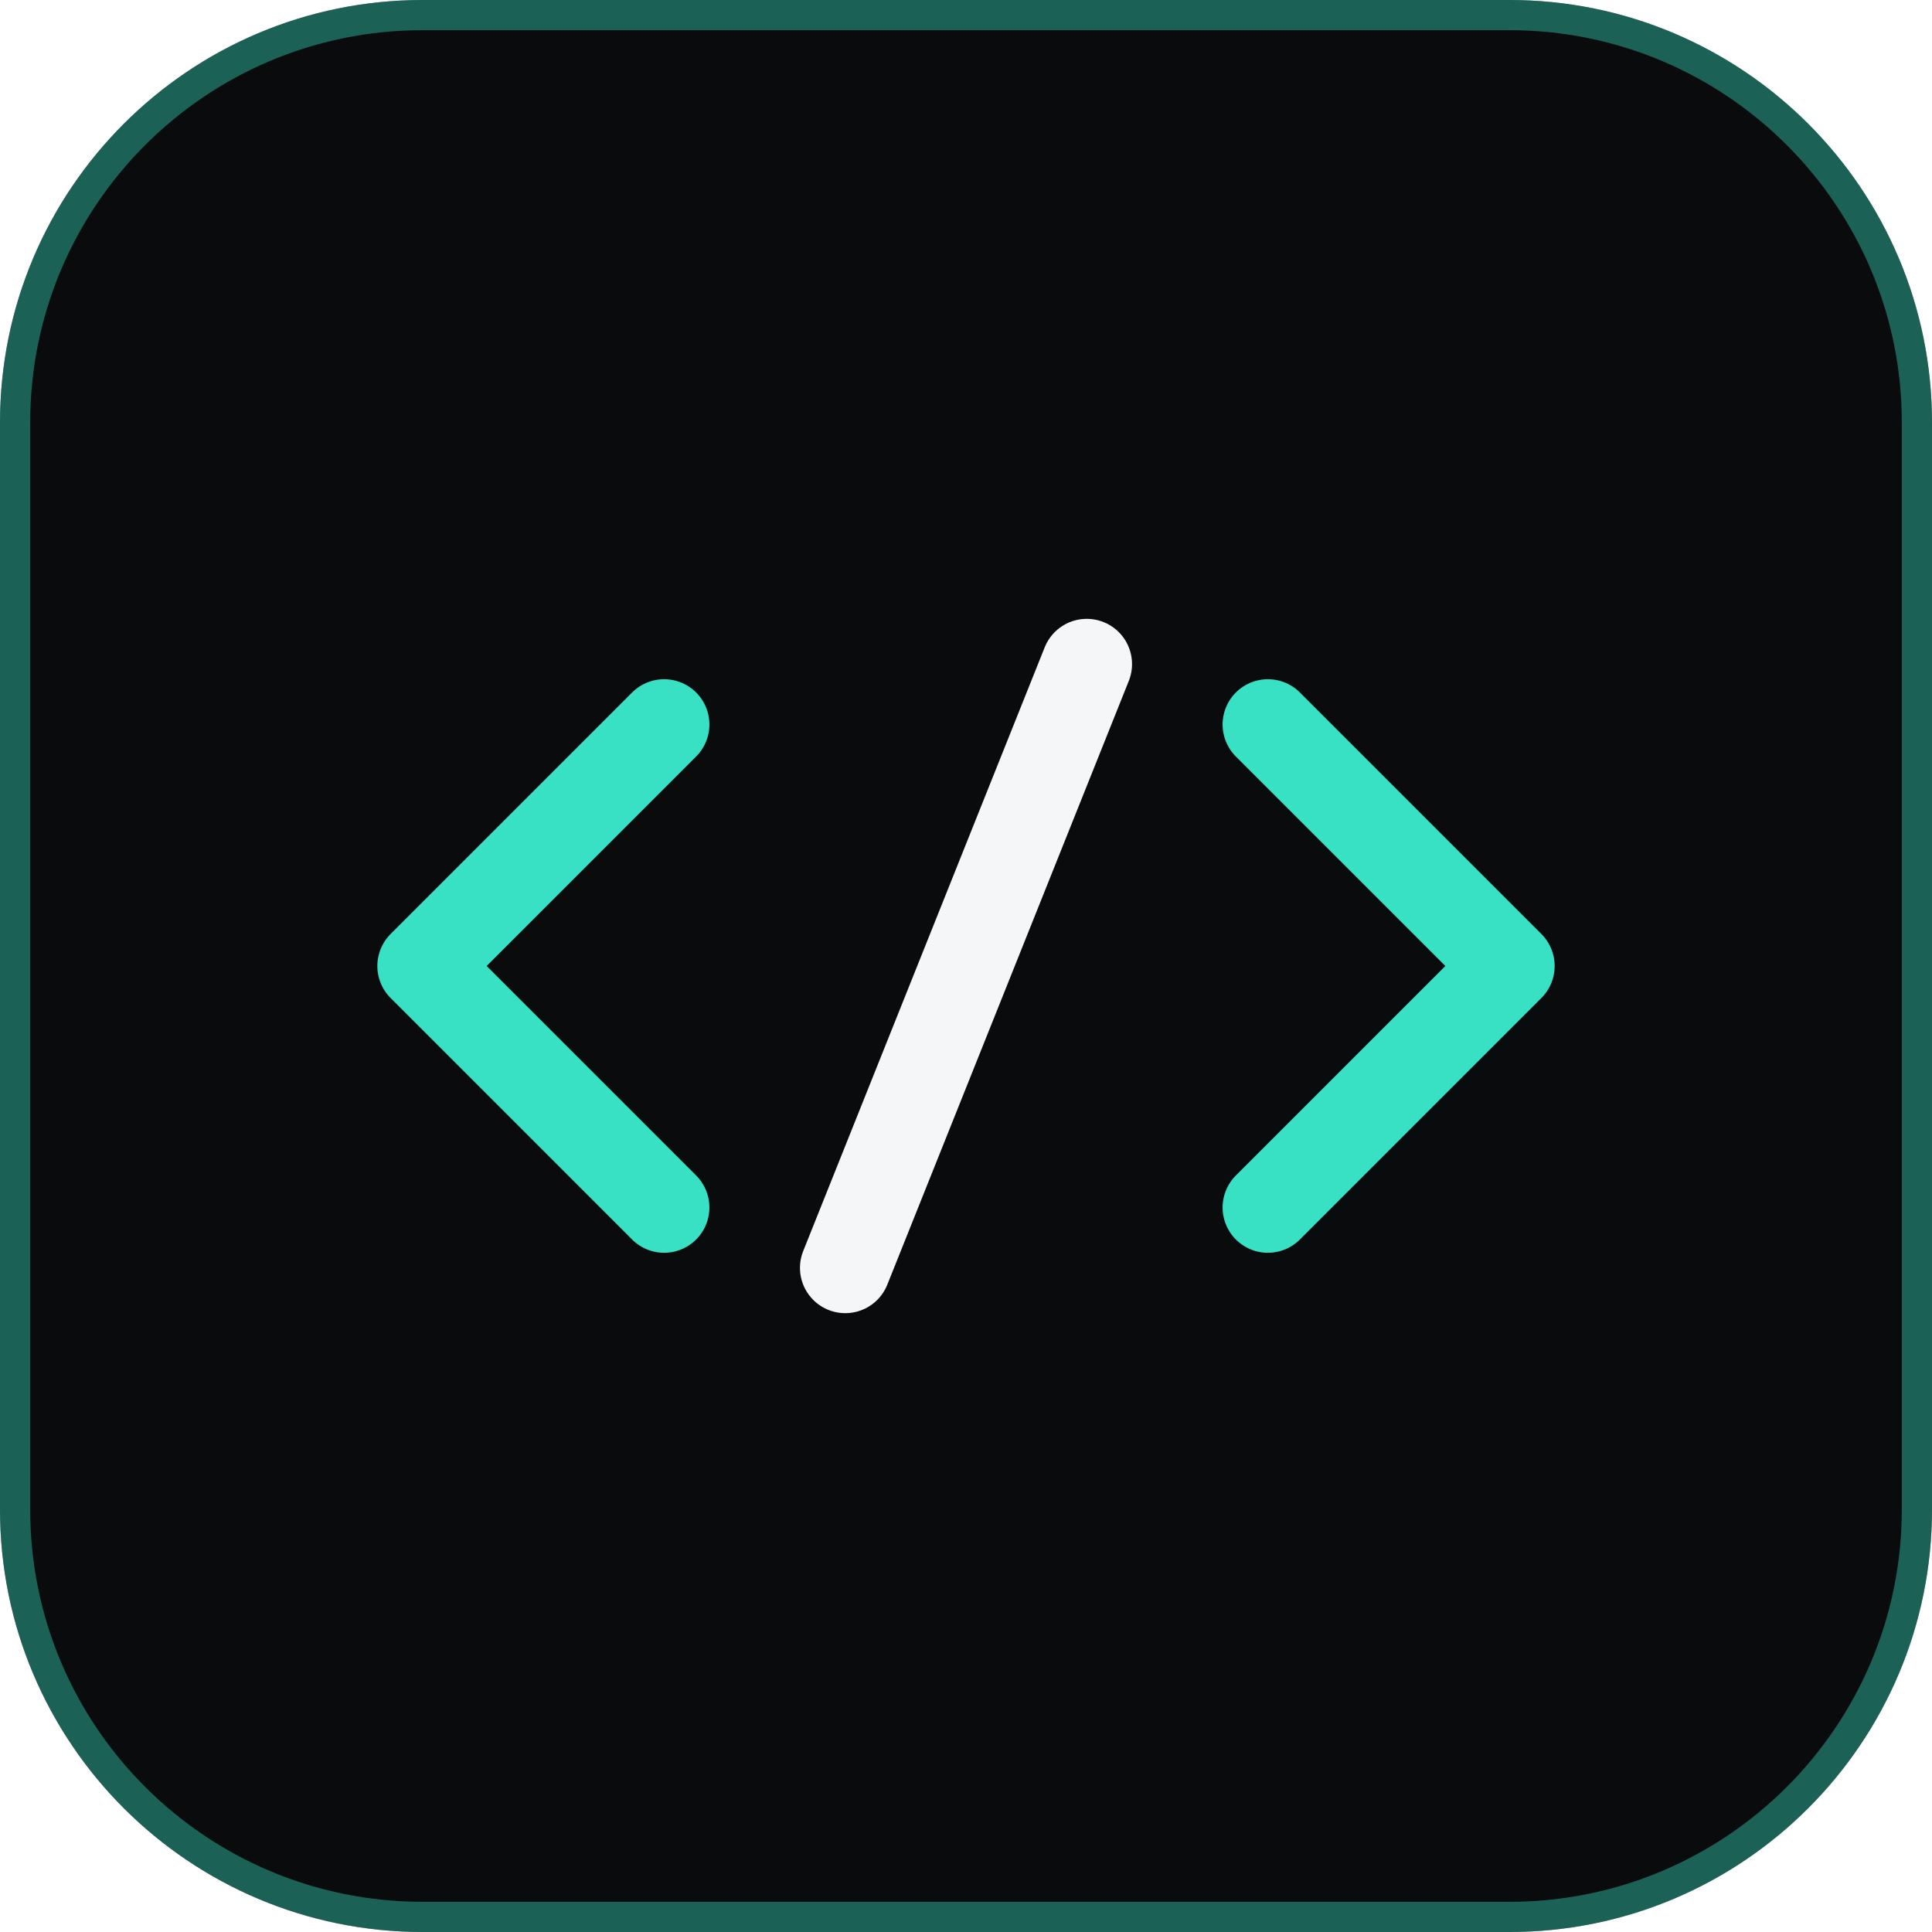
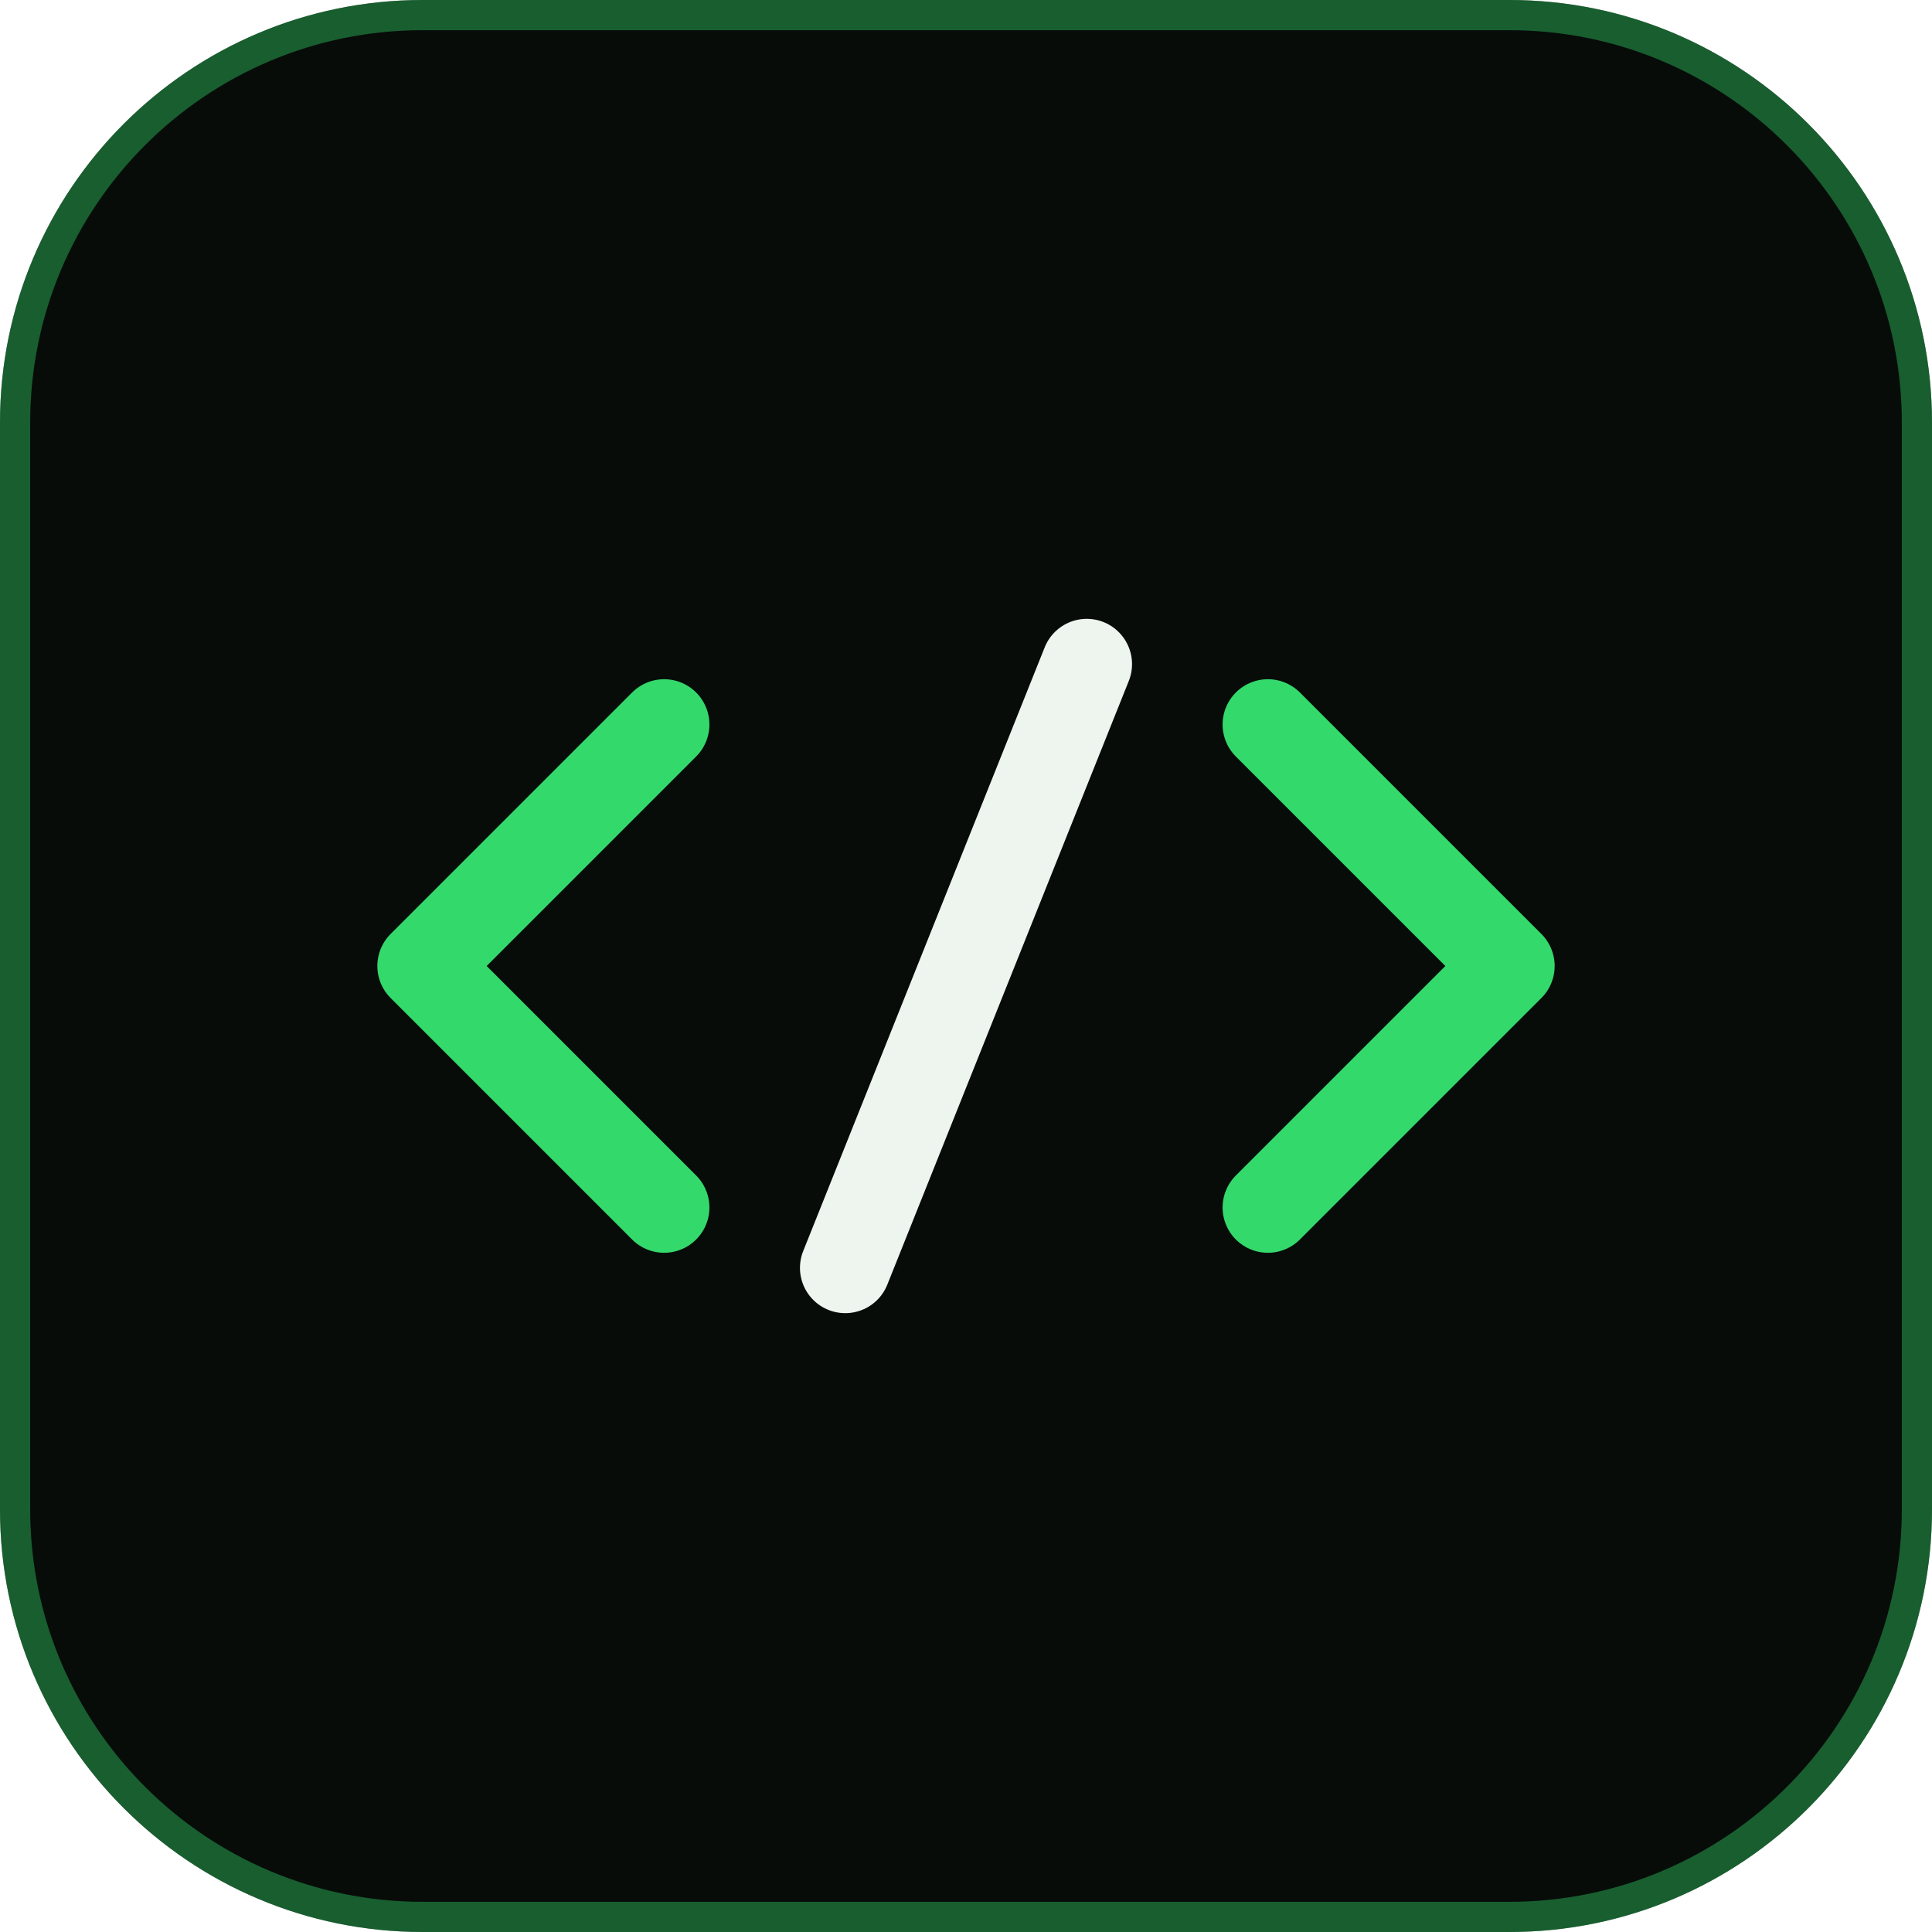
<svg xmlns="http://www.w3.org/2000/svg" viewBox="0 0 64 64" width="64" height="64">
-   <rect width="64" height="64" rx="14" fill="#0A0B0D" />
-   <rect x="0.5" y="0.5" width="63" height="63" rx="13.5" fill="none" stroke="#38E1C4" stroke-opacity="0.4" />
-   <path d="M22 24 L14 32 L22 40" fill="none" stroke="#38E1C4" stroke-width="3" stroke-linecap="round" stroke-linejoin="round" />
-   <path d="M42 24 L50 32 L42 40" fill="none" stroke="#38E1C4" stroke-width="3" stroke-linecap="round" stroke-linejoin="round" />
-   <line x1="36" y1="22" x2="28" y2="42" stroke="#F4F6F8" stroke-width="3" stroke-linecap="round" />
+   <rect width="64" height="64" rx="14" fill="#070C09" />
+   <rect x="0.5" y="0.5" width="63" height="63" rx="13.5" fill="none" stroke="#34D96B" stroke-opacity="0.4" />
+   <path d="M22 24 L14 32 L22 40" fill="none" stroke="#34D96B" stroke-width="3" stroke-linecap="round" stroke-linejoin="round" />
+   <path d="M42 24 L50 32 L42 40" fill="none" stroke="#34D96B" stroke-width="3" stroke-linecap="round" stroke-linejoin="round" />
+   <line x1="36" y1="22" x2="28" y2="42" stroke="#EEF5EF" stroke-width="3" stroke-linecap="round" />
</svg>
